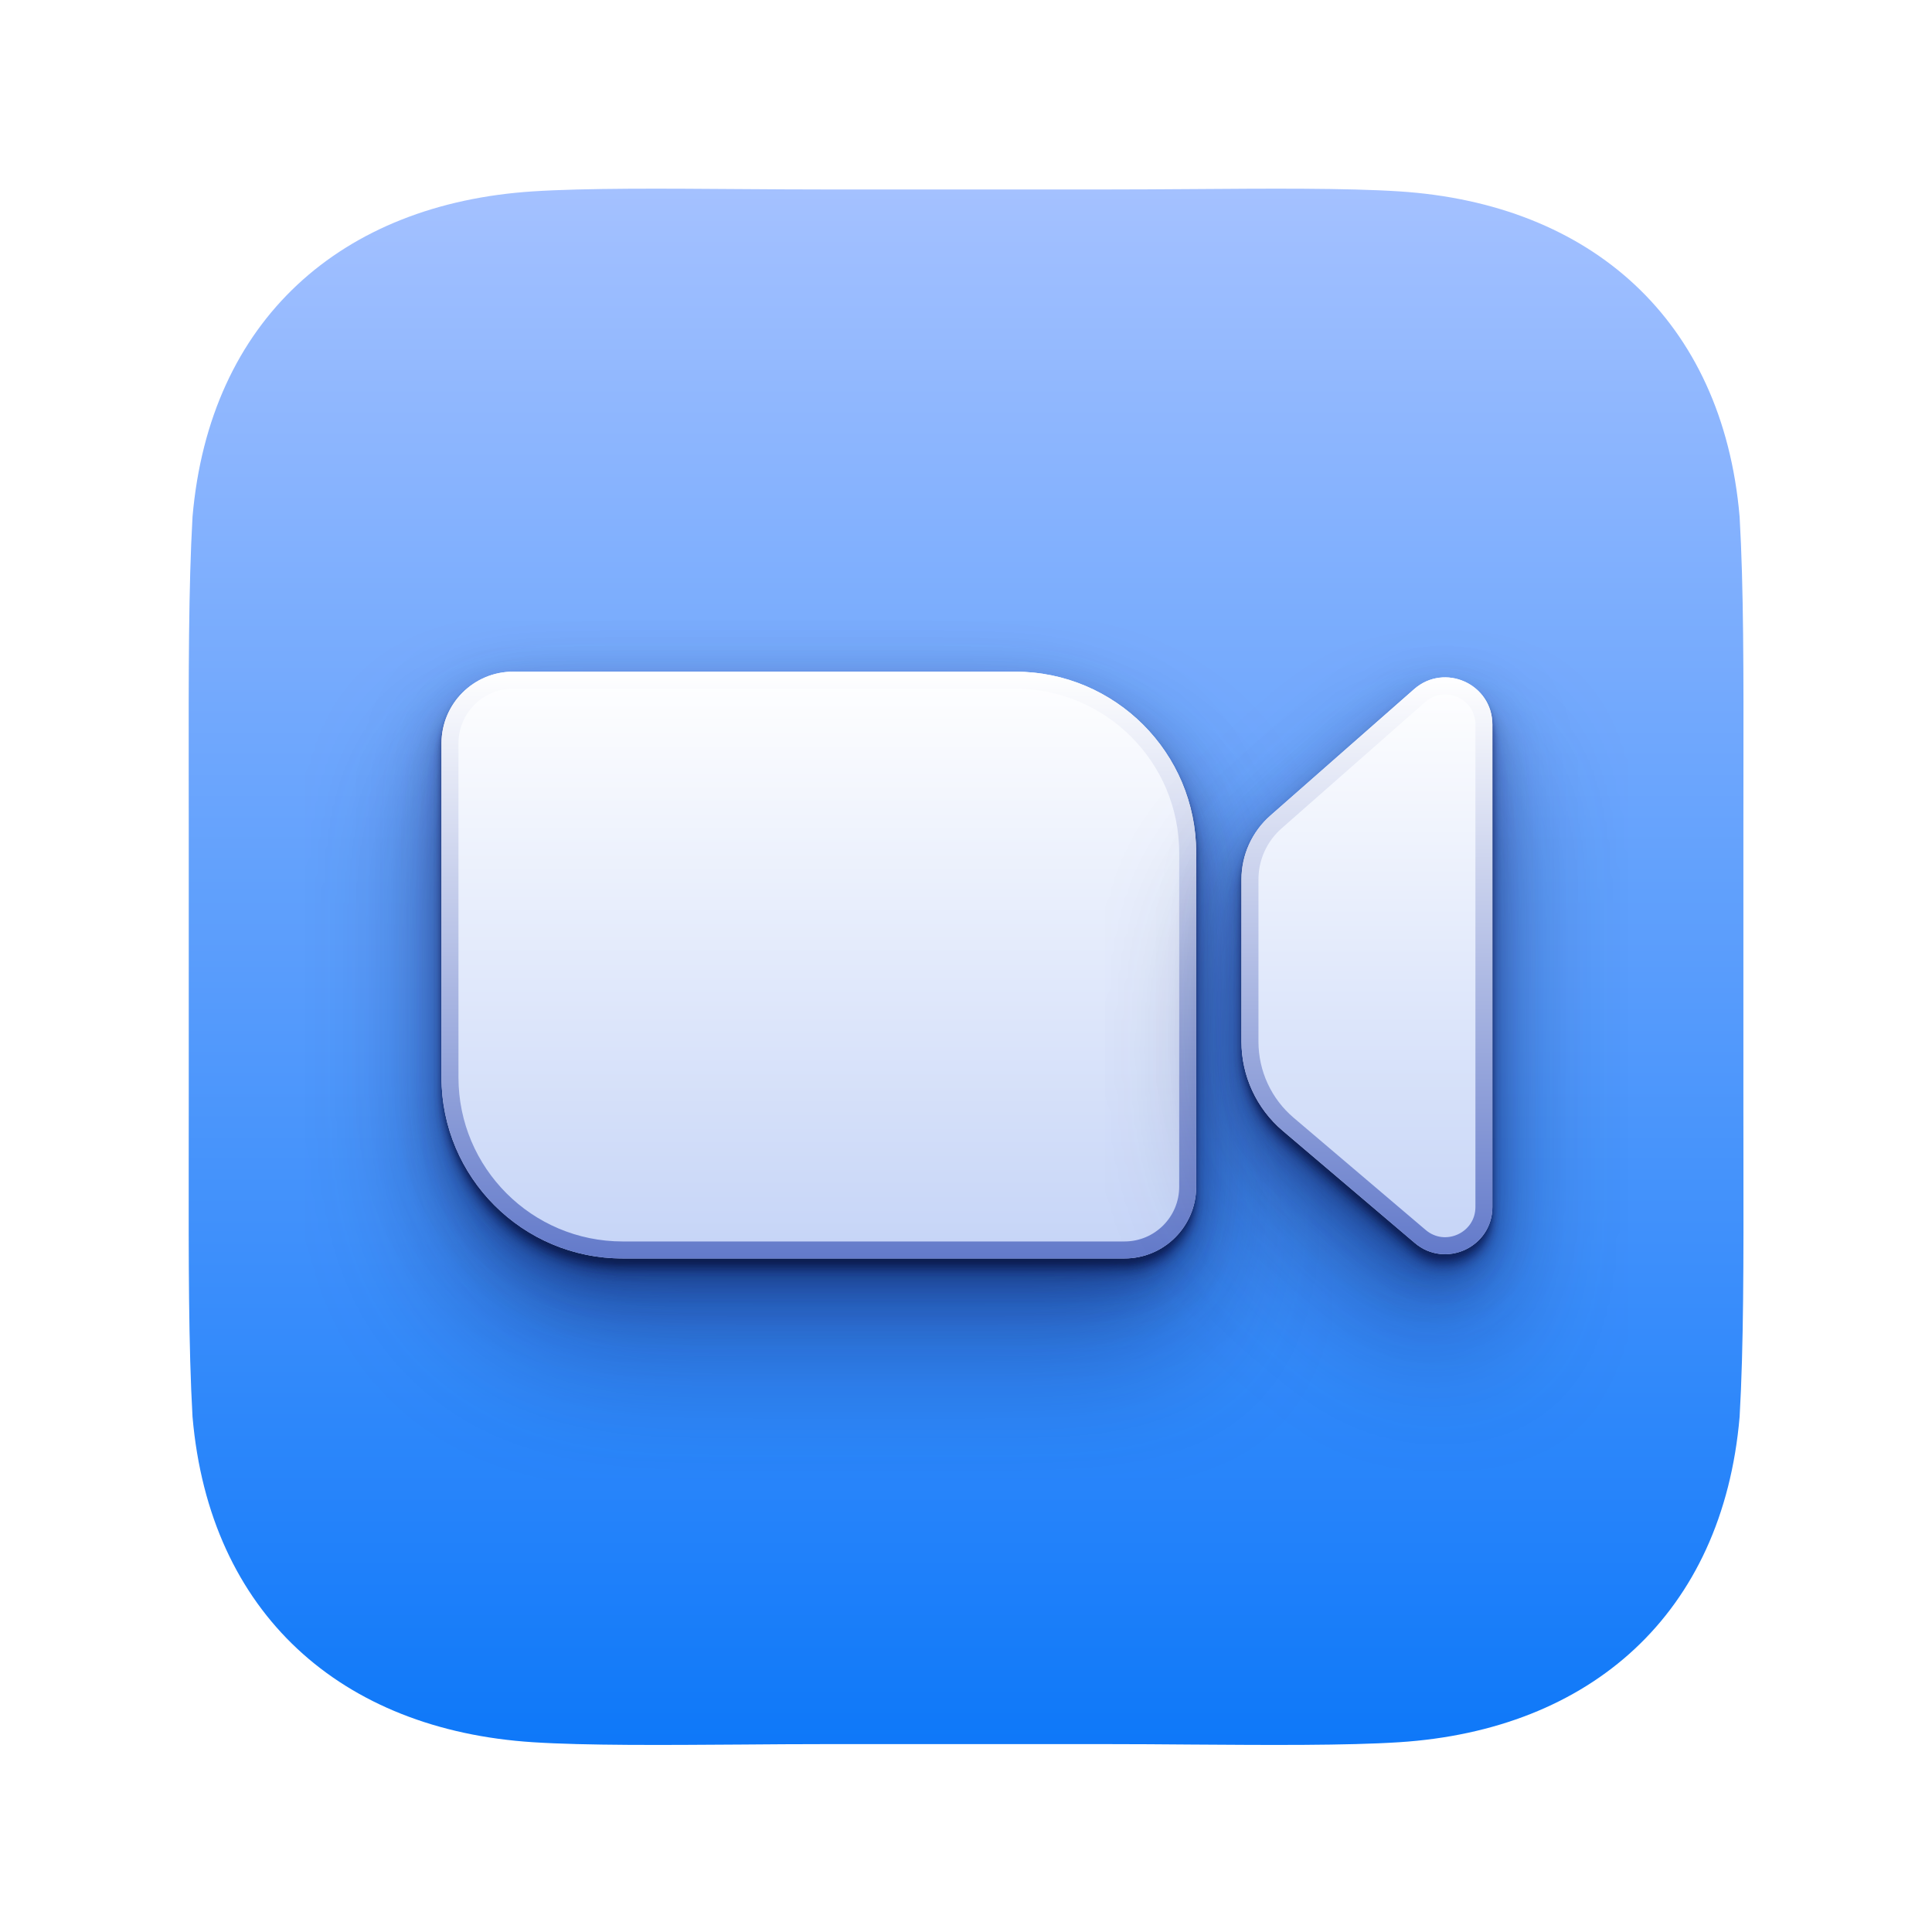
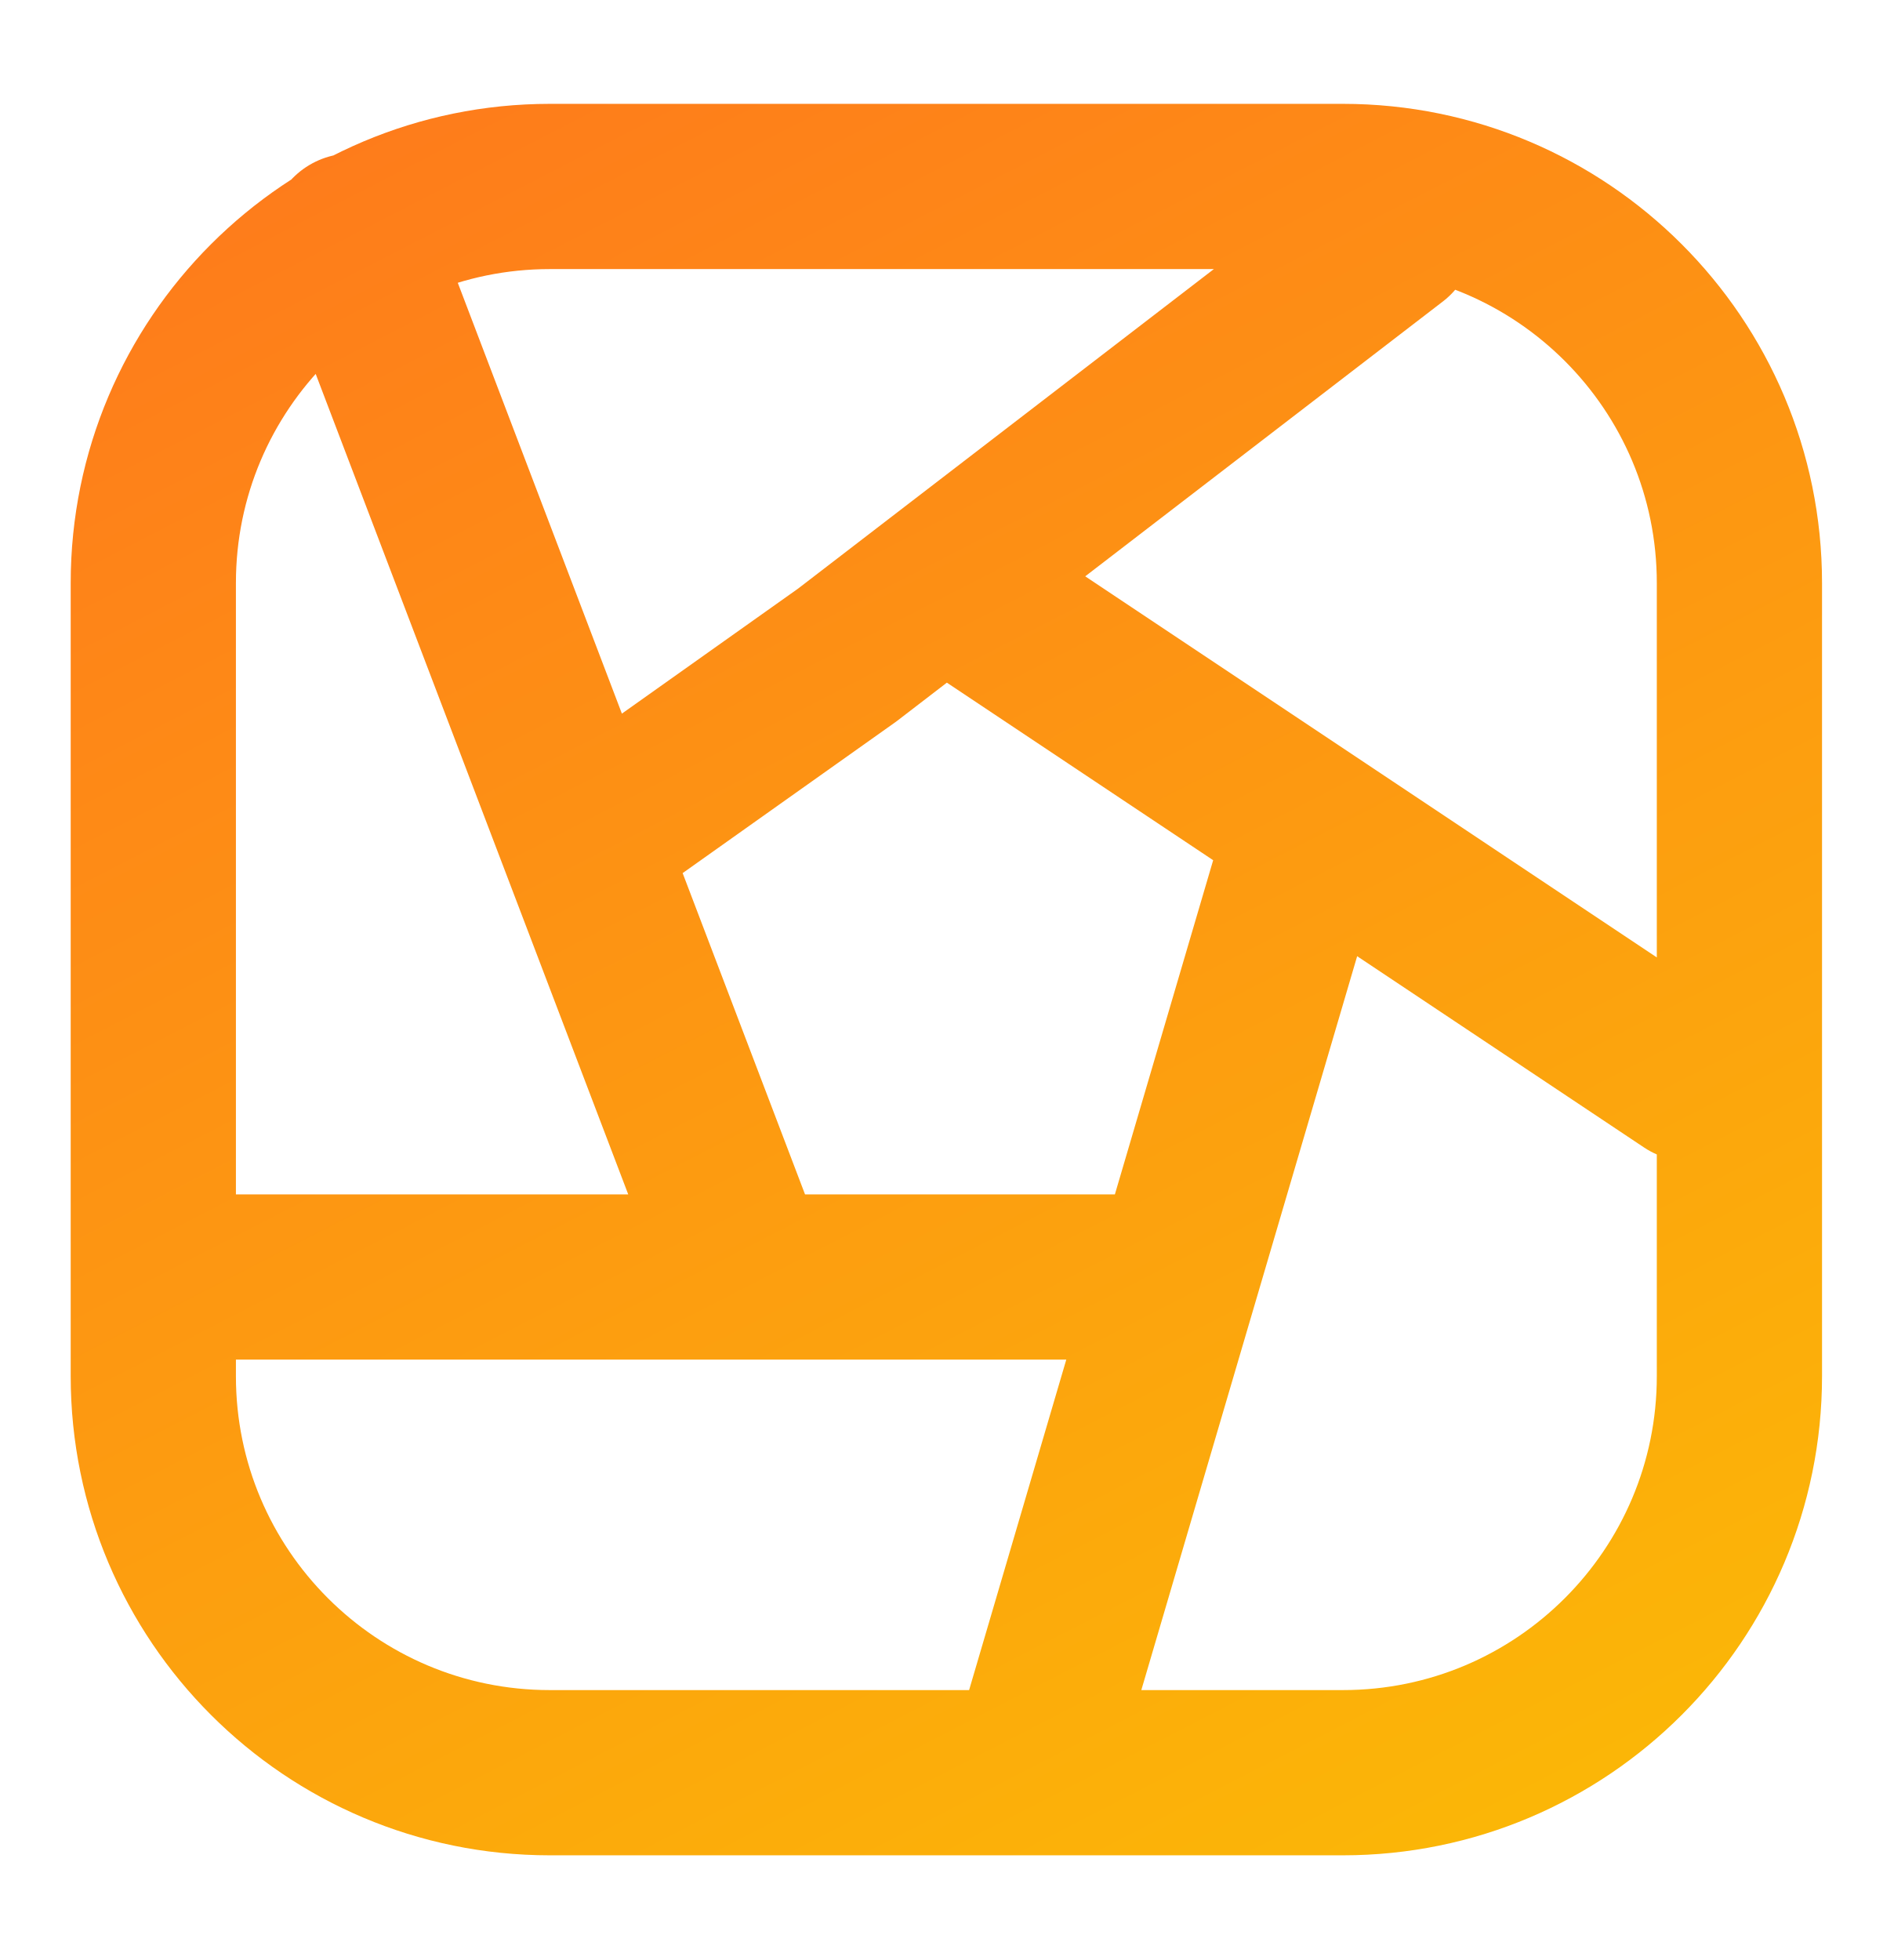
- <svg xmlns="http://www.w3.org/2000/svg" width="40" height="40" viewBox="0 0 40 40" fill="none">
-   <path d="M15.342 3.915C15.939 3.919 16.535 3.923 17.105 3.923H22.898C23.468 3.923 24.064 3.919 24.661 3.915C26.268 3.903 27.877 3.892 28.966 3.962C32.931 4.216 35.666 6.618 36.017 10.7C36.101 12.167 36.099 13.934 36.096 16.018V16.019C36.096 16.376 36.095 16.743 36.095 17.12V22.913C36.095 23.29 36.096 23.657 36.096 24.015C36.099 26.099 36.101 27.866 36.017 29.333C35.666 33.415 32.931 35.817 28.966 36.071C27.877 36.141 26.268 36.13 24.661 36.119C24.064 36.114 23.468 36.11 22.898 36.11H17.105C16.535 36.11 15.939 36.114 15.342 36.119C13.735 36.13 12.126 36.141 11.037 36.071C7.072 35.817 4.338 33.415 3.986 29.333C3.903 27.866 3.905 26.099 3.907 24.015V24.015C3.907 23.657 3.908 23.29 3.908 22.913V17.12C3.908 16.743 3.907 16.376 3.907 16.019V16.018C3.905 13.934 3.903 12.167 3.986 10.7C4.338 6.618 7.072 4.216 11.037 3.962C12.126 3.892 13.735 3.903 15.342 3.915Z" fill="url(#paint0_linear_2753_16477)" />
-   <g filter="url(#filter0_dddddd_2753_16477)">
-     <path d="M9.141 15.391C9.141 14.571 9.805 13.906 10.625 13.906H21.016C23.087 13.906 24.766 15.585 24.766 17.656V24.57C24.766 25.39 24.101 26.055 23.281 26.055H12.891C10.82 26.055 9.141 24.376 9.141 22.305V15.391Z" fill="url(#paint1_linear_2753_16477)" />
-     <path d="M9.316 15.391C9.316 14.668 9.902 14.082 10.625 14.082H21.016C22.99 14.082 24.59 15.682 24.59 17.656V24.57C24.59 25.293 24.004 25.879 23.281 25.879H12.891C10.917 25.879 9.316 24.279 9.316 22.305V15.391Z" stroke="url(#paint2_linear_2753_16477)" stroke-width="0.352" />
-   </g>
-   <g filter="url(#filter1_dddddd_2753_16477)">
-     <path d="M25.703 18.207C25.703 17.702 25.921 17.221 26.3 16.887L29.277 14.269C29.908 13.714 30.898 14.162 30.898 15.002V24.989C30.898 25.821 29.924 26.272 29.29 25.733L26.557 23.411C26.015 22.951 25.703 22.276 25.703 21.566V18.207Z" fill="url(#paint3_linear_2753_16477)" />
-     <path d="M25.879 18.207C25.879 17.753 26.075 17.32 26.416 17.02L29.393 14.401C29.91 13.946 30.723 14.313 30.723 15.002V24.989C30.723 25.671 29.924 26.041 29.403 25.599L26.671 23.277C26.168 22.851 25.879 22.225 25.879 21.566V18.207Z" stroke="url(#paint4_linear_2753_16477)" stroke-width="0.352" />
-   </g>
+ <svg xmlns="http://www.w3.org/2000/svg" width="457" height="473" viewBox="0 0 457 473" fill="none">
+   <path d="M144.662 200.512L204.464 158.083L336.062 56.962M228.4 140.7L407.837 260.325M312.137 212.475L252.325 415.837M276.25 308.175H48.962M180.55 308.175L84.85 56.962M132.7 427.8H324.1C376.954 427.8 419.8 384.954 419.8 332.1V140.7C419.8 87.846 376.954 45 324.1 45H132.7C79.846 45 37 87.846 37 140.7V332.1C37 384.954 79.846 427.8 132.7 427.8Z" stroke="url(#paint0_linear_27019_535)" stroke-width="39.875" stroke-linecap="round" stroke-linejoin="round" />
  <defs>
-     <filter id="filter0_dddddd_2753_16477" x="6.328" y="12.852" width="21.25" height="17.773" filterUnits="userSpaceOnUse" color-interpolation-filters="sRGB">
-       <feFlood flood-opacity="0" result="BackgroundImageFix" />
-       <feColorMatrix in="SourceAlpha" type="matrix" values="0 0 0 0 0 0 0 0 0 0 0 0 0 0 0 0 0 0 127 0" result="hardAlpha" />
-       <feOffset dy="0.096" />
-       <feGaussianBlur stdDeviation="0.036" />
-       <feColorMatrix type="matrix" values="0 0 0 0 0.051 0 0 0 0 0.122 0 0 0 0 0.396 0 0 0 0.19 0" />
-       <feBlend mode="multiply" in2="BackgroundImageFix" result="effect1_dropShadow_2753_16477" />
-       <feColorMatrix in="SourceAlpha" type="matrix" values="0 0 0 0 0 0 0 0 0 0 0 0 0 0 0 0 0 0 127 0" result="hardAlpha" />
-       <feOffset dy="0.189" />
-       <feGaussianBlur stdDeviation="0.079" />
-       <feColorMatrix type="matrix" values="0 0 0 0 0.051 0 0 0 0 0.122 0 0 0 0 0.396 0 0 0 0.369 0" />
-       <feBlend mode="multiply" in2="effect1_dropShadow_2753_16477" result="effect2_dropShadow_2753_16477" />
-       <feColorMatrix in="SourceAlpha" type="matrix" values="0 0 0 0 0 0 0 0 0 0 0 0 0 0 0 0 0 0 127 0" result="hardAlpha" />
-       <feOffset dy="0.291" />
-       <feGaussianBlur stdDeviation="0.135" />
-       <feColorMatrix type="matrix" values="0 0 0 0 0.051 0 0 0 0 0.122 0 0 0 0 0.396 0 0 0 0.3 0" />
-       <feBlend mode="multiply" in2="effect2_dropShadow_2753_16477" result="effect3_dropShadow_2753_16477" />
-       <feColorMatrix in="SourceAlpha" type="matrix" values="0 0 0 0 0 0 0 0 0 0 0 0 0 0 0 0 0 0 127 0" result="hardAlpha" />
-       <feOffset dy="0.427" />
-       <feGaussianBlur stdDeviation="0.43" />
-       <feColorMatrix type="matrix" values="0 0 0 0 0.051 0 0 0 0 0.122 0 0 0 0 0.396 0 0 0 0.3 0" />
-       <feBlend mode="multiply" in2="effect3_dropShadow_2753_16477" result="effect4_dropShadow_2753_16477" />
-       <feColorMatrix in="SourceAlpha" type="matrix" values="0 0 0 0 0 0 0 0 0 0 0 0 0 0 0 0 0 0 127 0" result="hardAlpha" />
-       <feOffset dy="0.665" />
-       <feGaussianBlur stdDeviation="0.799" />
-       <feColorMatrix type="matrix" values="0 0 0 0 0.051 0 0 0 0 0.122 0 0 0 0 0.396 0 0 0 0.29 0" />
-       <feBlend mode="overlay" in2="effect4_dropShadow_2753_16477" result="effect5_dropShadow_2753_16477" />
-       <feColorMatrix in="SourceAlpha" type="matrix" values="0 0 0 0 0 0 0 0 0 0 0 0 0 0 0 0 0 0 127 0" result="hardAlpha" />
-       <feOffset dy="1.758" />
-       <feGaussianBlur stdDeviation="1.406" />
-       <feColorMatrix type="matrix" values="0 0 0 0 0.051 0 0 0 0 0.122 0 0 0 0 0.396 0 0 0 0.45 0" />
-       <feBlend mode="multiply" in2="effect5_dropShadow_2753_16477" result="effect6_dropShadow_2753_16477" />
-       <feBlend mode="normal" in="SourceGraphic" in2="effect6_dropShadow_2753_16477" result="shape" />
-     </filter>
-     <filter id="filter1_dddddd_2753_16477" x="22.891" y="12.969" width="10.82" height="17.569" filterUnits="userSpaceOnUse" color-interpolation-filters="sRGB">
-       <feFlood flood-opacity="0" result="BackgroundImageFix" />
-       <feColorMatrix in="SourceAlpha" type="matrix" values="0 0 0 0 0 0 0 0 0 0 0 0 0 0 0 0 0 0 127 0" result="hardAlpha" />
-       <feOffset dy="0.096" />
-       <feGaussianBlur stdDeviation="0.036" />
-       <feColorMatrix type="matrix" values="0 0 0 0 0.051 0 0 0 0 0.122 0 0 0 0 0.396 0 0 0 0.19 0" />
-       <feBlend mode="multiply" in2="BackgroundImageFix" result="effect1_dropShadow_2753_16477" />
-       <feColorMatrix in="SourceAlpha" type="matrix" values="0 0 0 0 0 0 0 0 0 0 0 0 0 0 0 0 0 0 127 0" result="hardAlpha" />
-       <feOffset dy="0.189" />
-       <feGaussianBlur stdDeviation="0.079" />
-       <feColorMatrix type="matrix" values="0 0 0 0 0.051 0 0 0 0 0.122 0 0 0 0 0.396 0 0 0 0.369 0" />
-       <feBlend mode="multiply" in2="effect1_dropShadow_2753_16477" result="effect2_dropShadow_2753_16477" />
-       <feColorMatrix in="SourceAlpha" type="matrix" values="0 0 0 0 0 0 0 0 0 0 0 0 0 0 0 0 0 0 127 0" result="hardAlpha" />
-       <feOffset dy="0.291" />
-       <feGaussianBlur stdDeviation="0.135" />
-       <feColorMatrix type="matrix" values="0 0 0 0 0.051 0 0 0 0 0.122 0 0 0 0 0.396 0 0 0 0.3 0" />
-       <feBlend mode="multiply" in2="effect2_dropShadow_2753_16477" result="effect3_dropShadow_2753_16477" />
-       <feColorMatrix in="SourceAlpha" type="matrix" values="0 0 0 0 0 0 0 0 0 0 0 0 0 0 0 0 0 0 127 0" result="hardAlpha" />
-       <feOffset dy="0.427" />
-       <feGaussianBlur stdDeviation="0.43" />
-       <feColorMatrix type="matrix" values="0 0 0 0 0.051 0 0 0 0 0.122 0 0 0 0 0.396 0 0 0 0.3 0" />
-       <feBlend mode="multiply" in2="effect3_dropShadow_2753_16477" result="effect4_dropShadow_2753_16477" />
-       <feColorMatrix in="SourceAlpha" type="matrix" values="0 0 0 0 0 0 0 0 0 0 0 0 0 0 0 0 0 0 127 0" result="hardAlpha" />
-       <feOffset dy="0.665" />
-       <feGaussianBlur stdDeviation="0.799" />
-       <feColorMatrix type="matrix" values="0 0 0 0 0.051 0 0 0 0 0.122 0 0 0 0 0.396 0 0 0 0.29 0" />
-       <feBlend mode="overlay" in2="effect4_dropShadow_2753_16477" result="effect5_dropShadow_2753_16477" />
-       <feColorMatrix in="SourceAlpha" type="matrix" values="0 0 0 0 0 0 0 0 0 0 0 0 0 0 0 0 0 0 127 0" result="hardAlpha" />
-       <feOffset dy="1.758" />
-       <feGaussianBlur stdDeviation="1.406" />
-       <feColorMatrix type="matrix" values="0 0 0 0 0.051 0 0 0 0 0.122 0 0 0 0 0.396 0 0 0 0.45 0" />
-       <feBlend mode="multiply" in2="effect5_dropShadow_2753_16477" result="effect6_dropShadow_2753_16477" />
-       <feBlend mode="normal" in="SourceGraphic" in2="effect6_dropShadow_2753_16477" result="shape" />
-     </filter>
-     <linearGradient id="paint0_linear_2753_16477" x1="20.002" y1="3.906" x2="20.002" y2="36.127" gradientUnits="userSpaceOnUse">
-       <stop stop-color="#A4C1FF" />
-       <stop offset="1" stop-color="#0E78F9" />
-     </linearGradient>
-     <linearGradient id="paint1_linear_2753_16477" x1="16.953" y1="13.906" x2="16.953" y2="26.055" gradientUnits="userSpaceOnUse">
-       <stop stop-color="white" />
-       <stop offset="1" stop-color="#C5D4F7" />
-     </linearGradient>
-     <linearGradient id="paint2_linear_2753_16477" x1="16.953" y1="13.906" x2="16.953" y2="26.055" gradientUnits="userSpaceOnUse">
-       <stop stop-color="white" />
-       <stop offset="1" stop-color="#637ACA" />
-     </linearGradient>
-     <linearGradient id="paint3_linear_2753_16477" x1="28.301" y1="14.023" x2="28.301" y2="25.967" gradientUnits="userSpaceOnUse">
-       <stop stop-color="white" />
-       <stop offset="1" stop-color="#C5D4F7" />
-     </linearGradient>
-     <linearGradient id="paint4_linear_2753_16477" x1="28.301" y1="14.023" x2="28.301" y2="25.967" gradientUnits="userSpaceOnUse">
-       <stop stop-color="white" />
-       <stop offset="1" stop-color="#637ACA" />
+     <linearGradient id="paint0_linear_27019_535" x1="93.294" y1="-84.677" x2="385.823" y2="483.793" gradientUnits="userSpaceOnUse">
+       <stop stop-color="#FF701F" />
+       <stop offset="1" stop-color="#FBBC05" />
    </linearGradient>
  </defs>
</svg>
